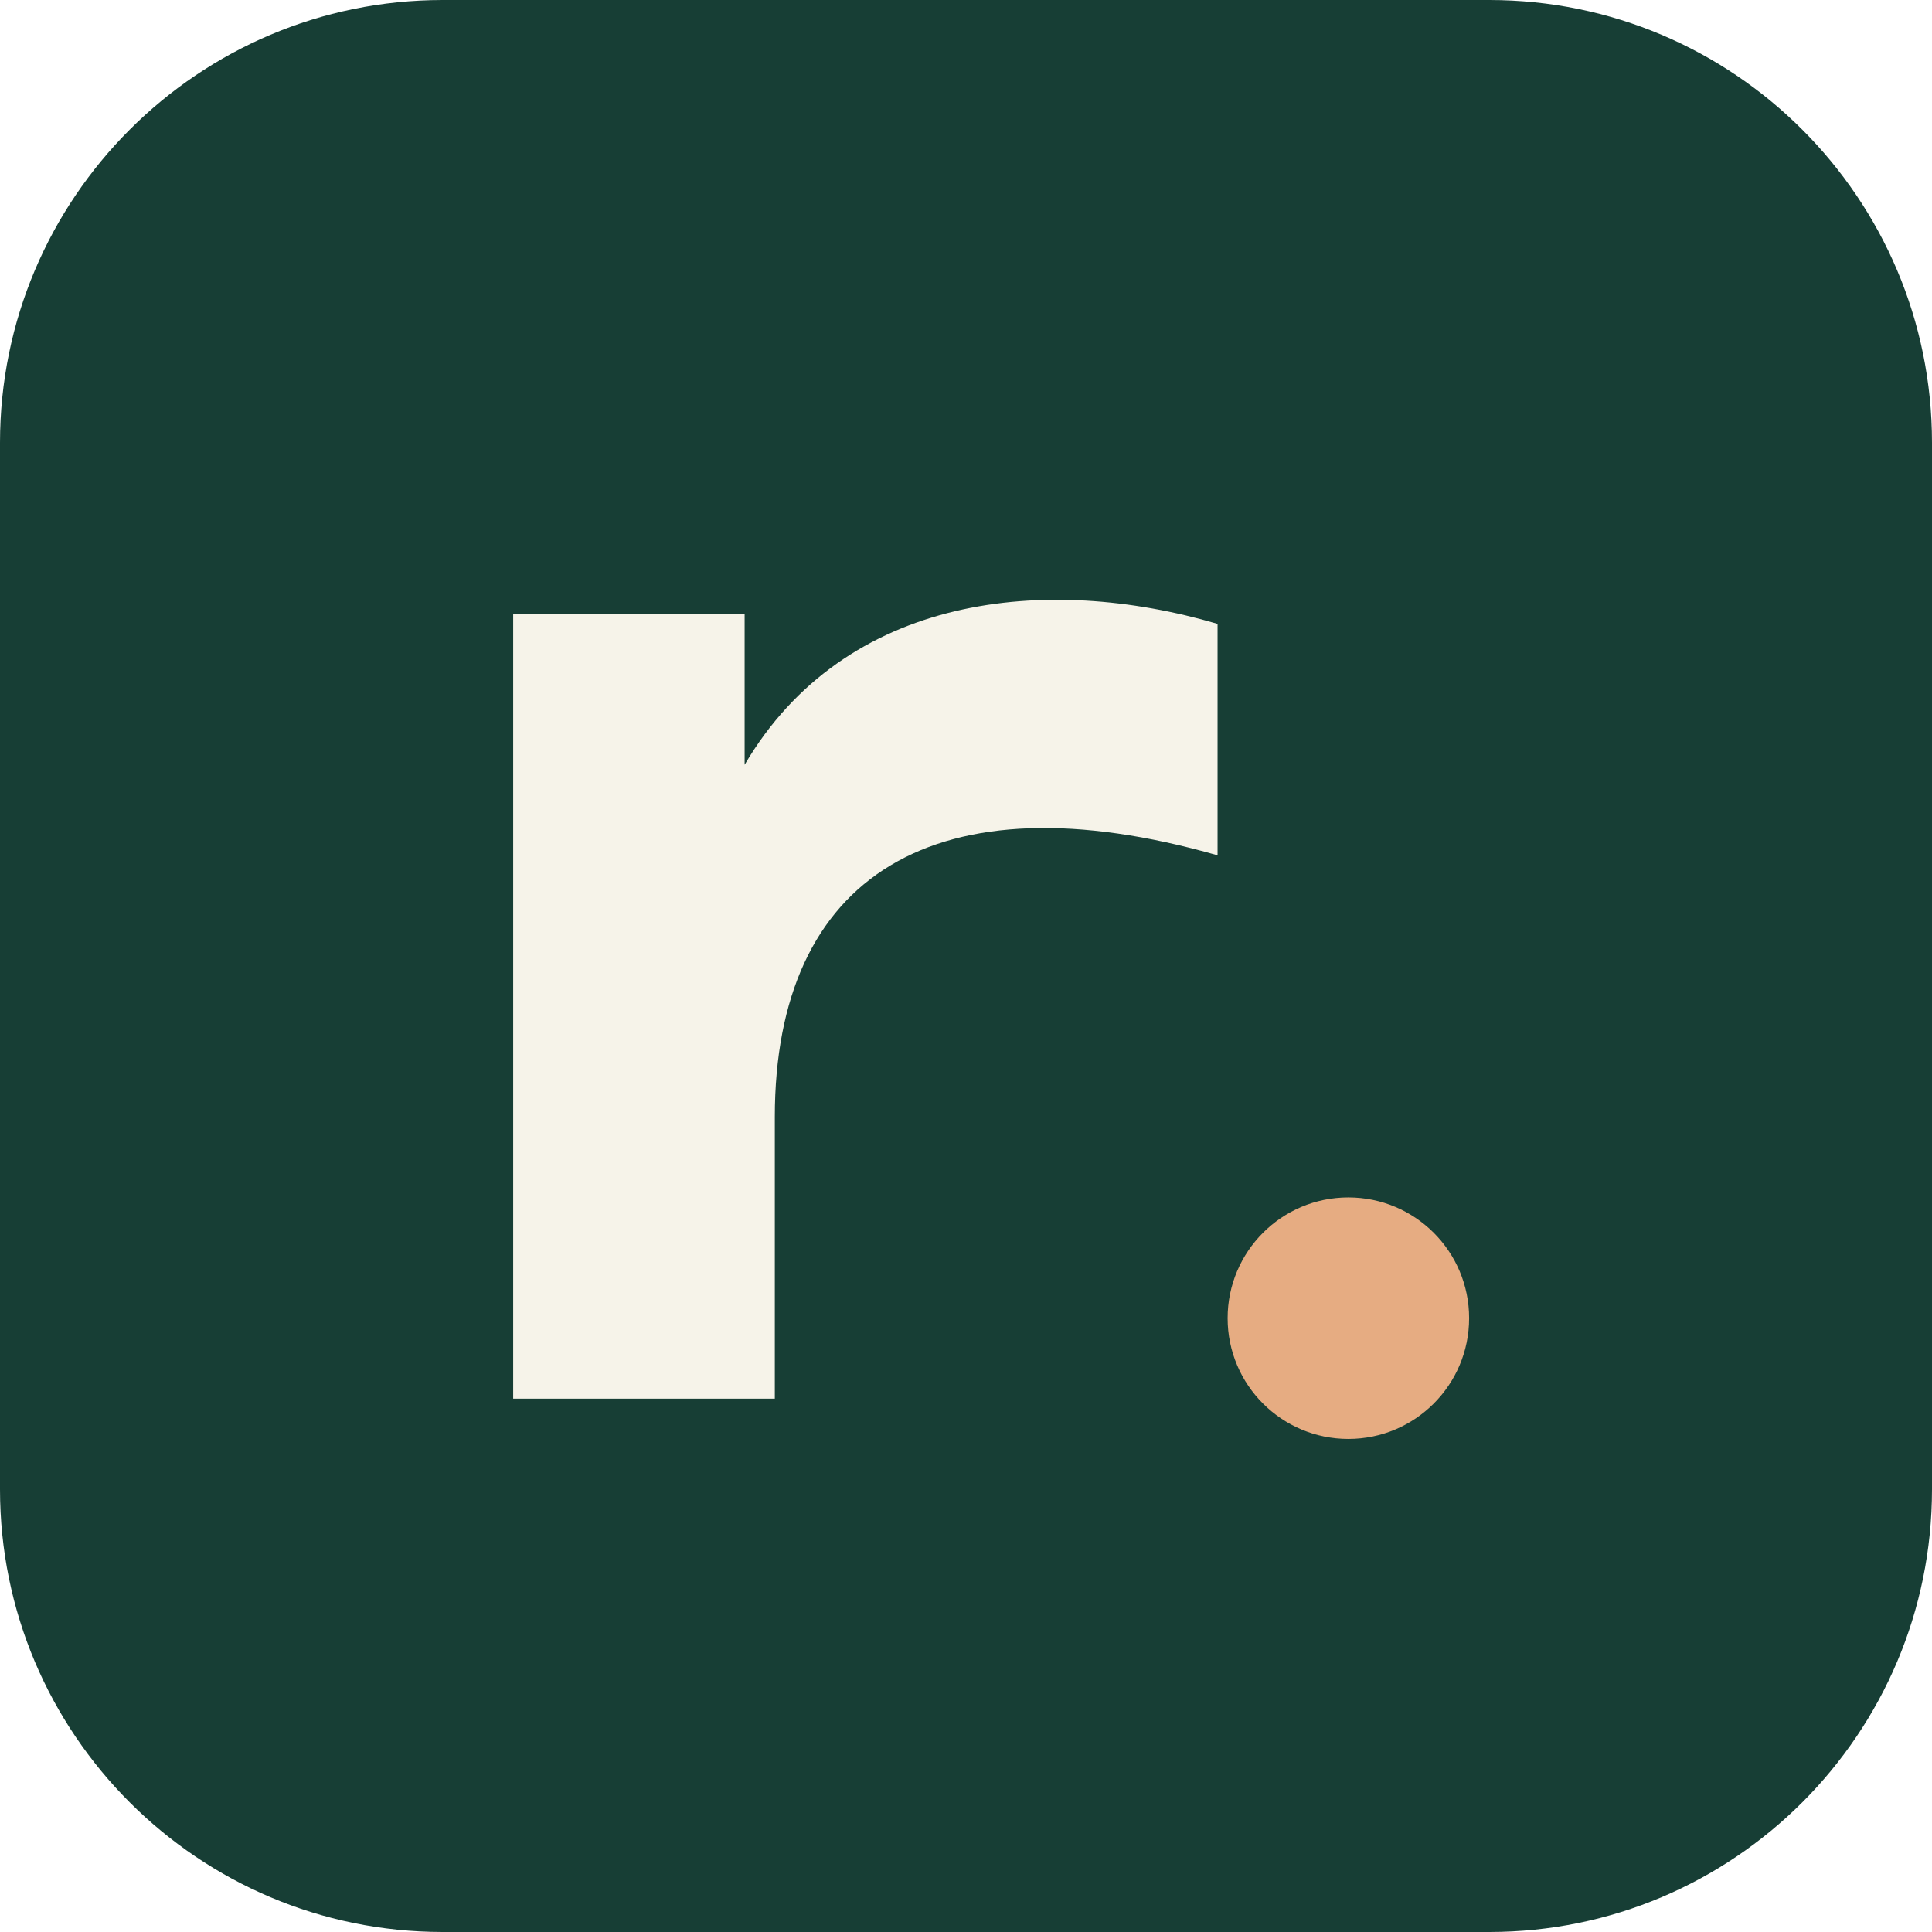
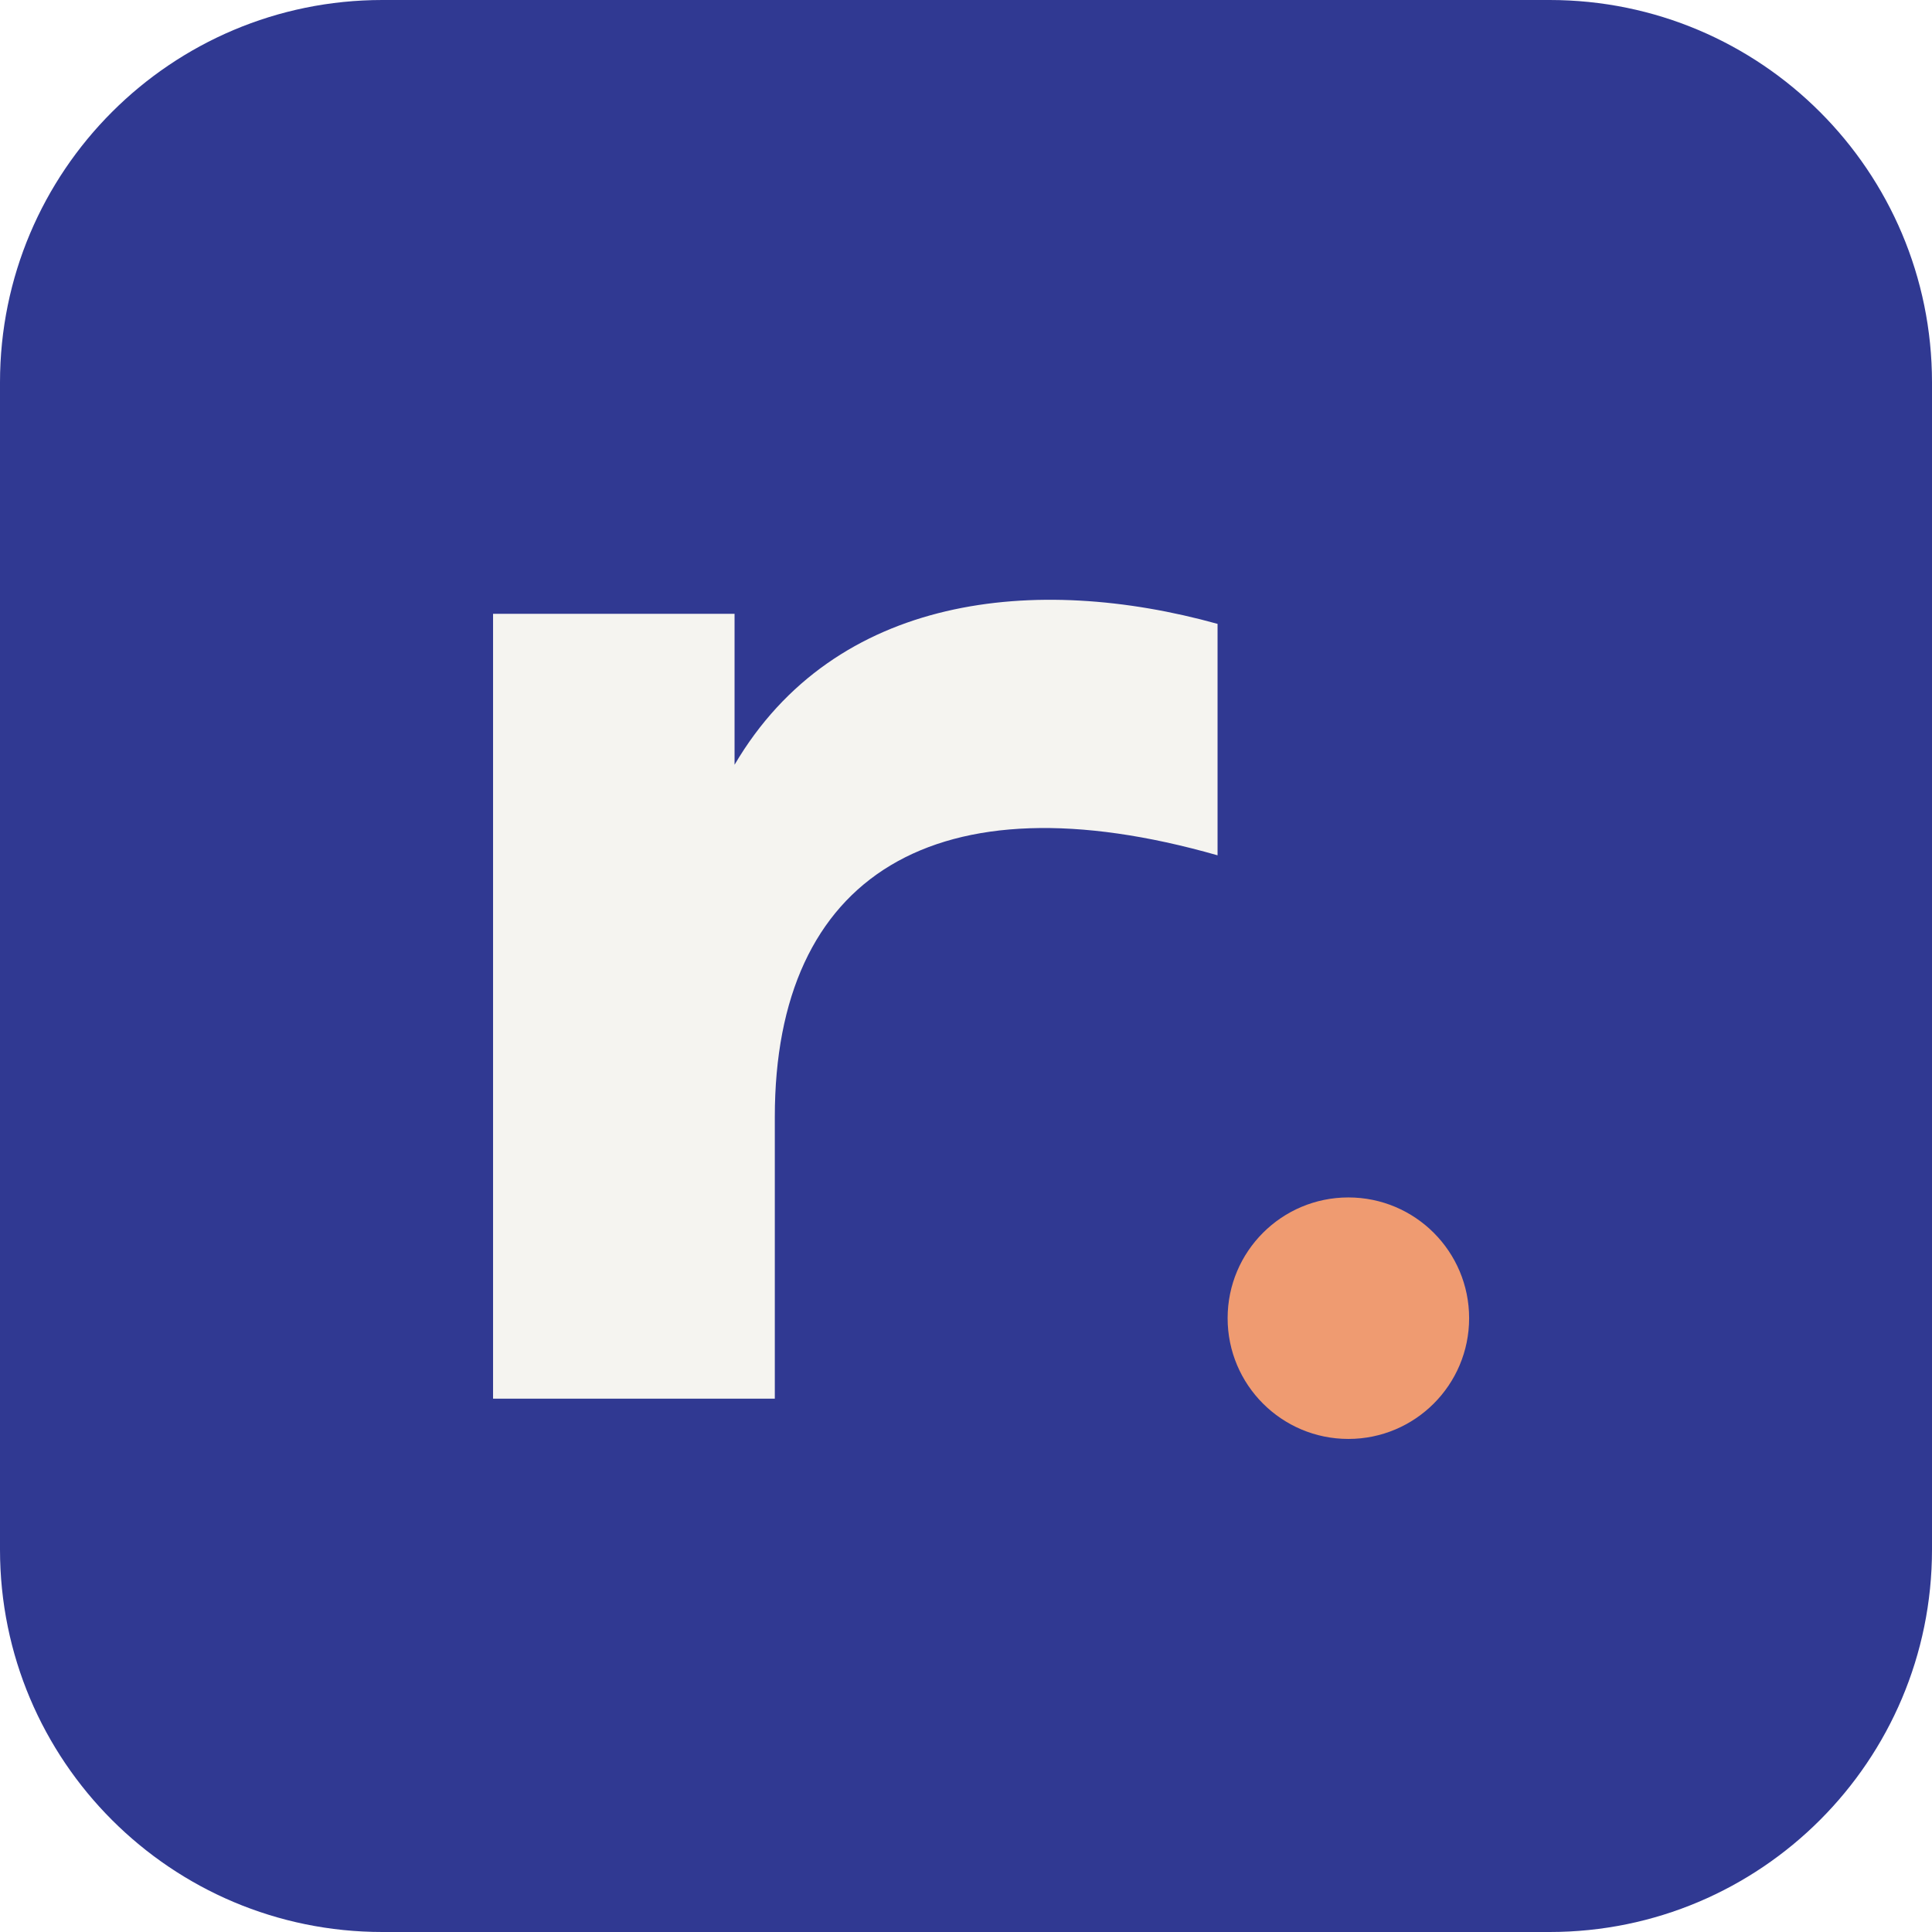
<svg xmlns="http://www.w3.org/2000/svg" viewBox="0 0 192 192">
-   <rect width="192" height="192" rx="44" fill="#173e35" />
-   <path d="M51 139V61h23v15c10-17 30-19 47-14v23c-28-8-44 2-44 26v28z" fill="#f6f3e9" />
-   <circle cx="134" cy="131" r="12" fill="#e6ac82" />
+   <rect width="192" height="192" rx="38" fill="#303992" />
+   <path d="M49 139V61h24v15c10-17 30-19 48-14v23c-28-8-44 2-44 26v28z" fill="#f5f4f0" />
+   <circle cx="134" cy="131" r="12" fill="#ef9b71" />
</svg>
